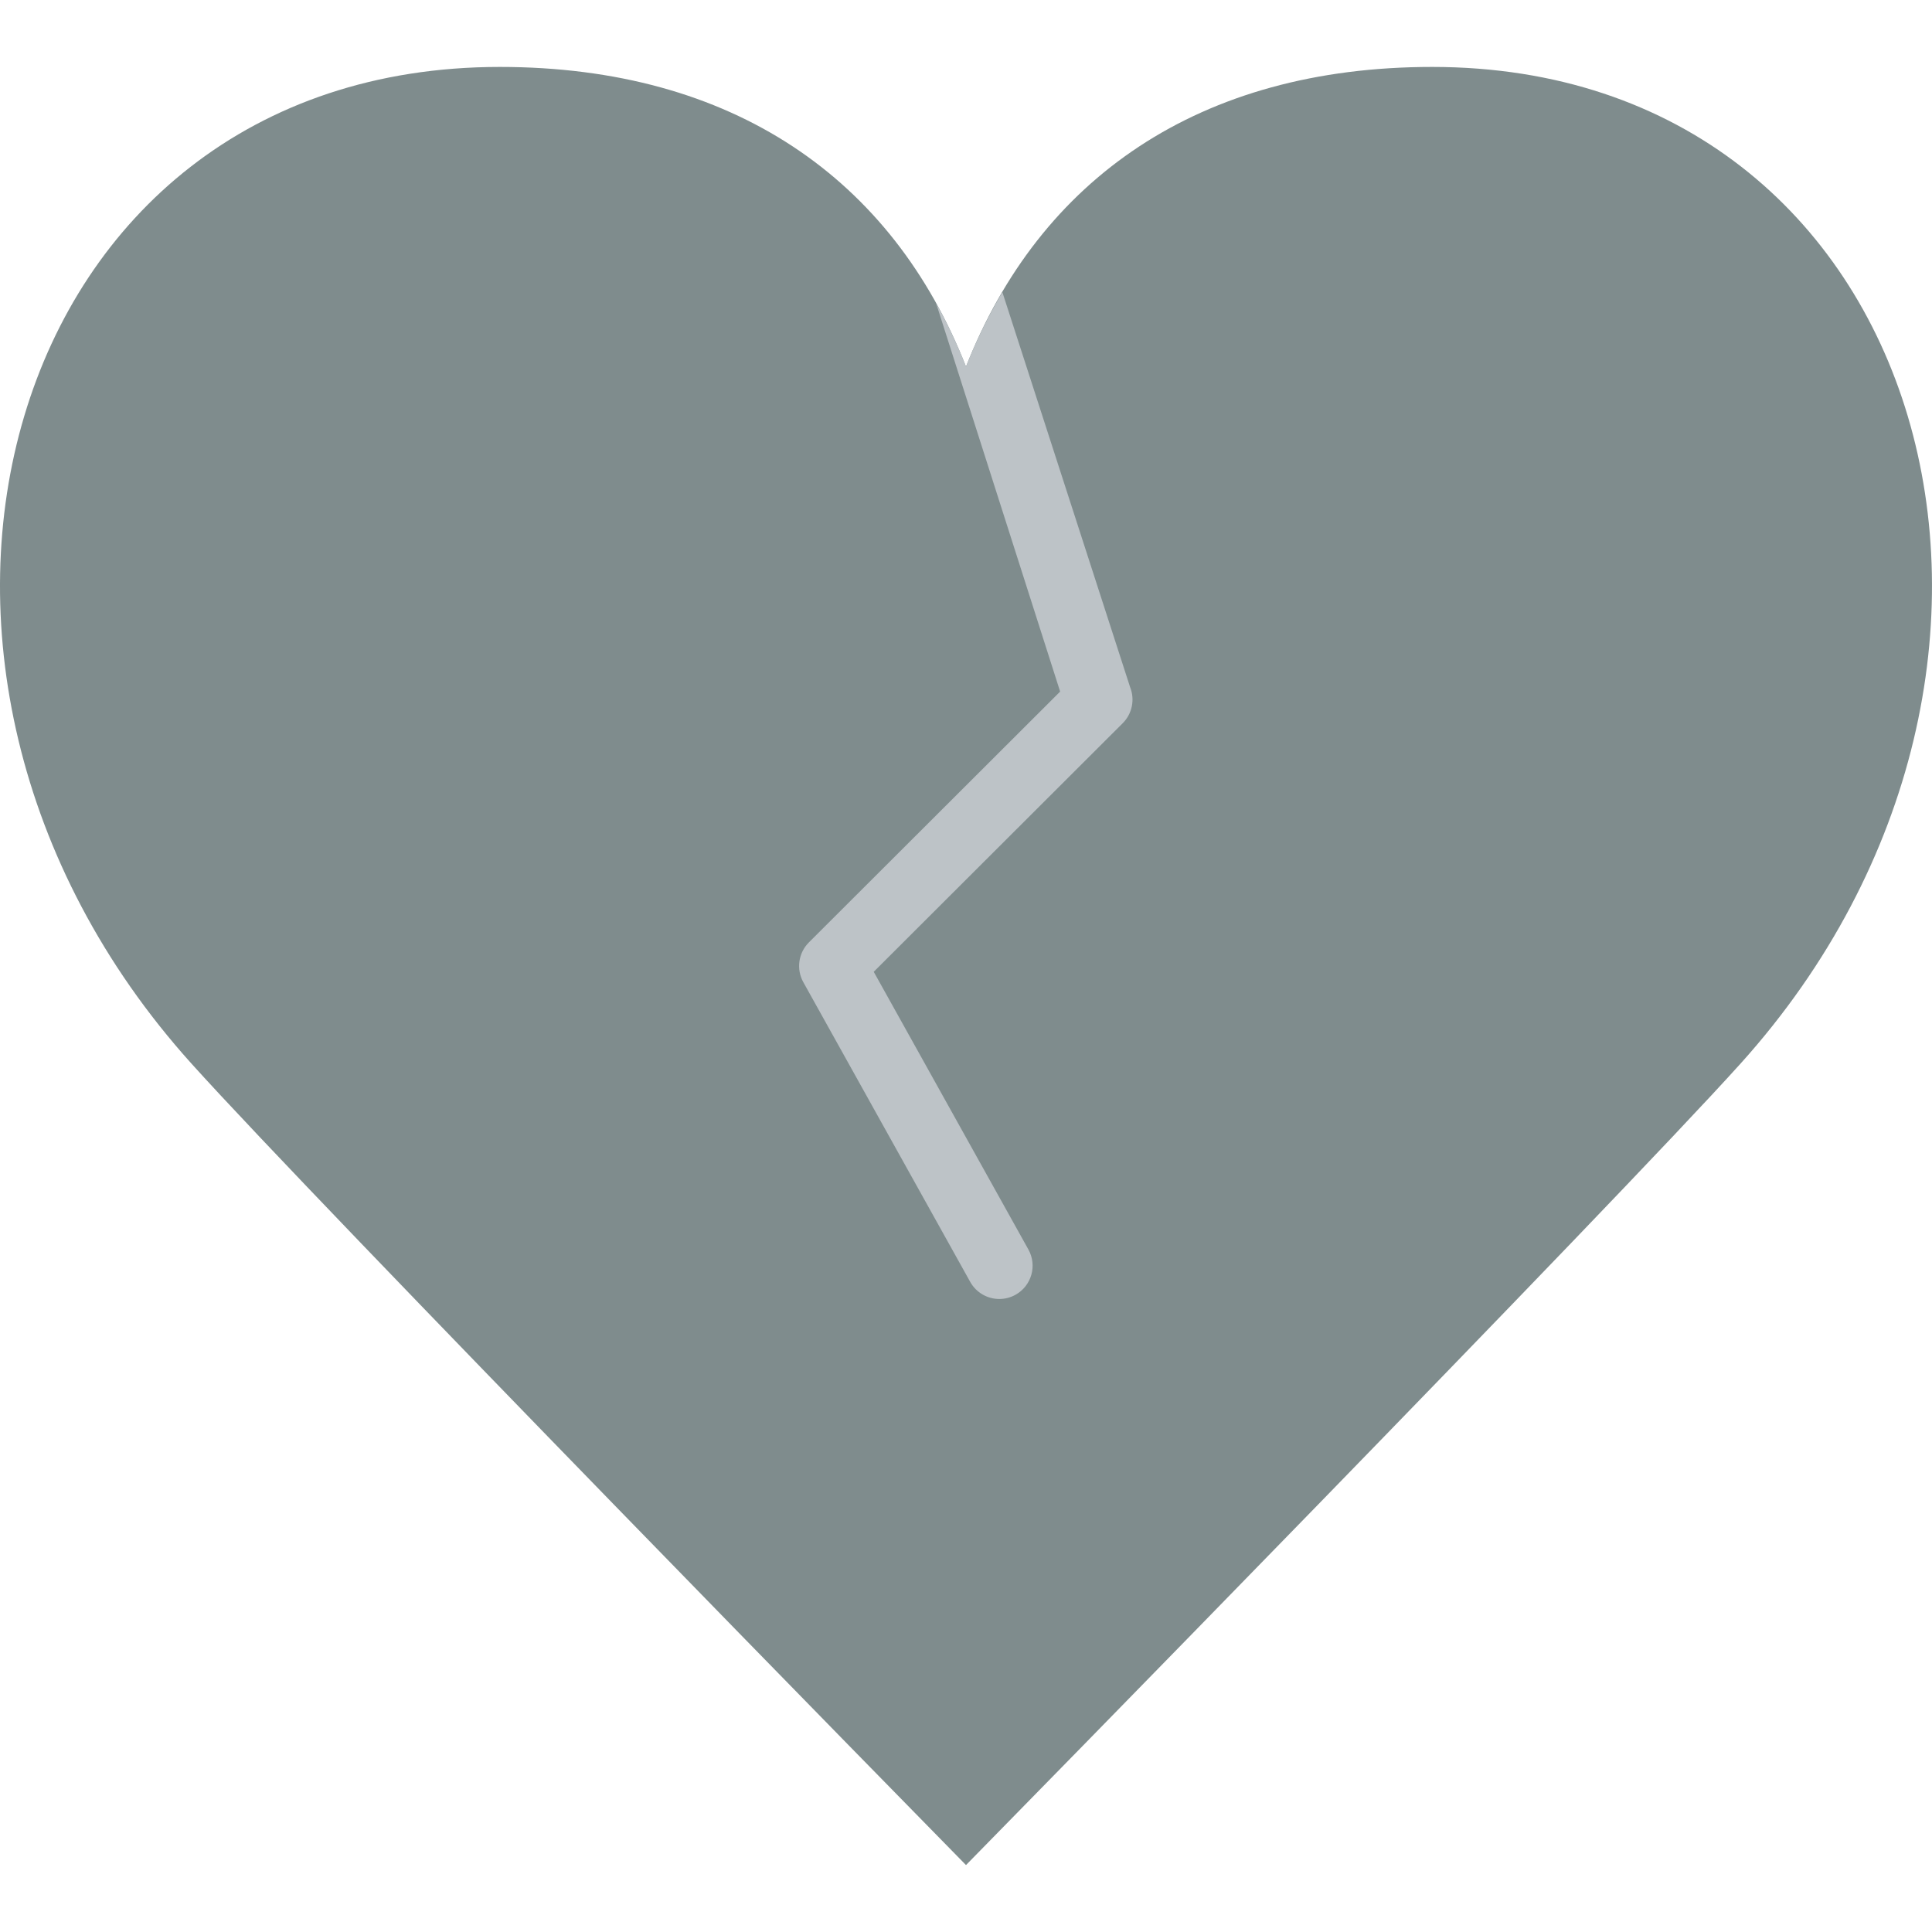
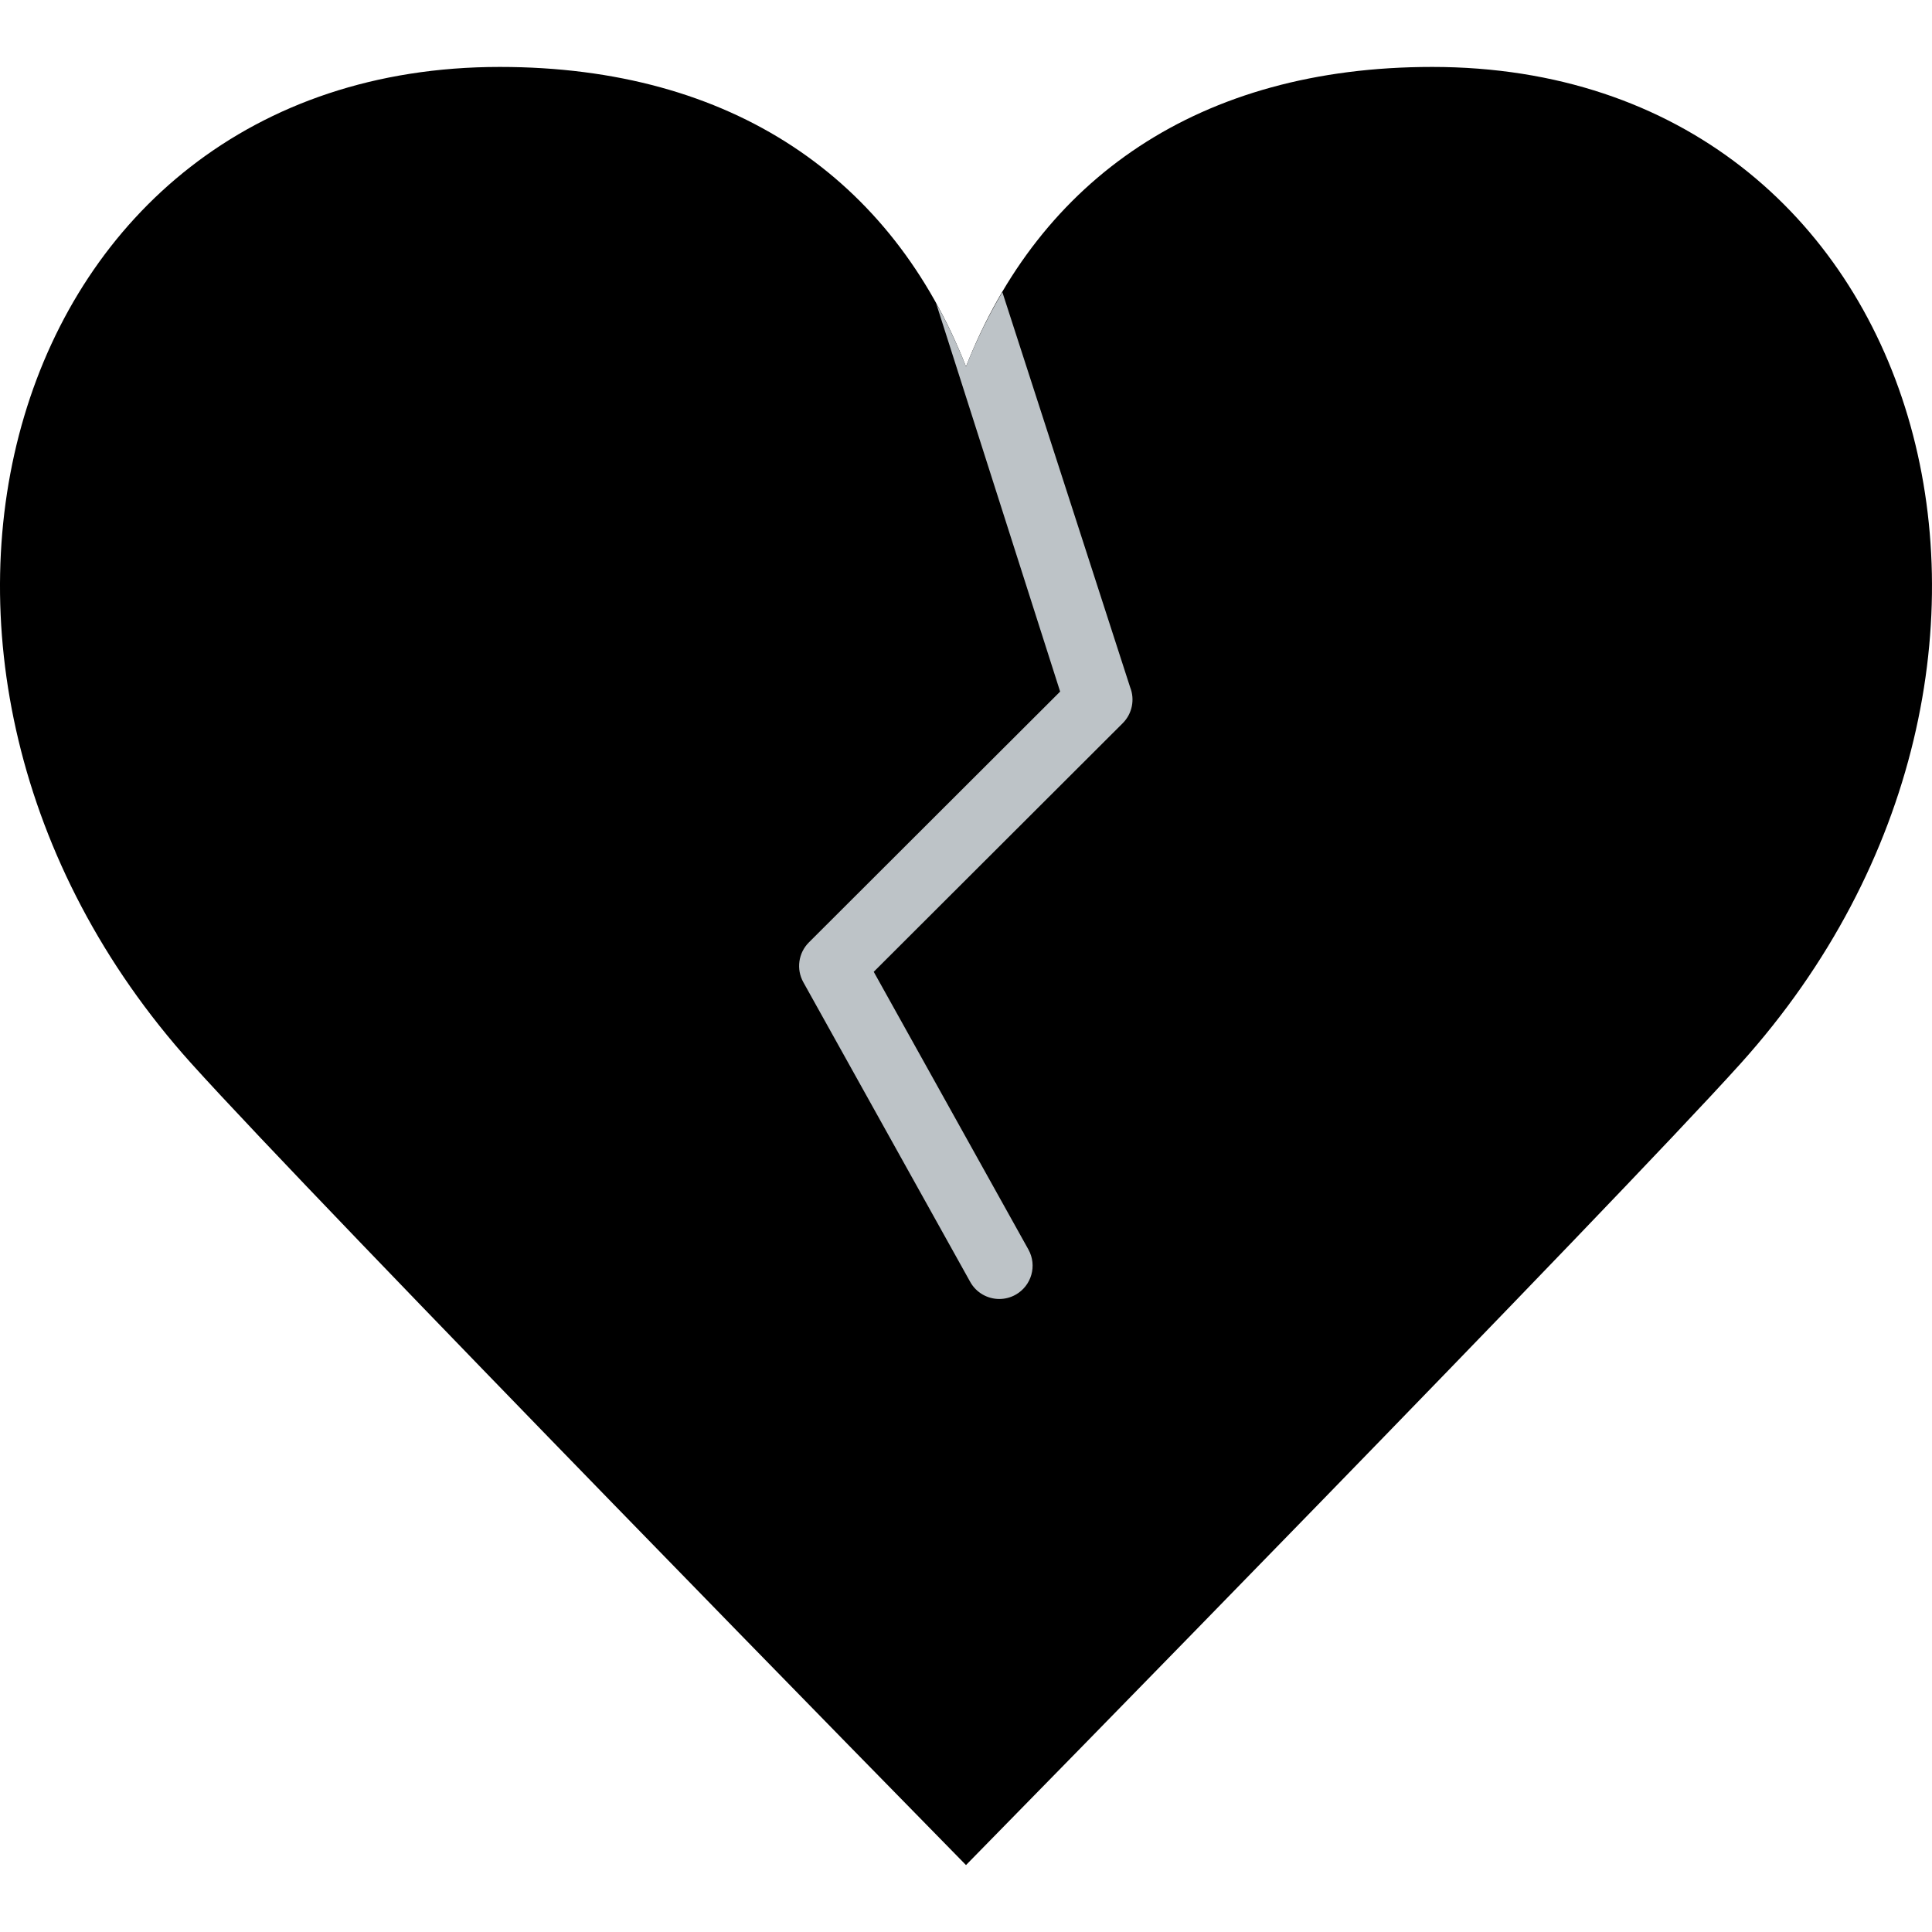
<svg xmlns="http://www.w3.org/2000/svg" version="1.1" id="Layer_1" x="0px" y="0px" viewBox="0 0 503.497 503.497" style="enable-background:new 0 0 503.497 503.497;" xml:space="preserve">
  <g>
-     <path style="fill:#7F8C8D;" d="M373.24,17.443c-60.746,0-102.287,29.175-121.492,78.102   c-19.204-48.926-60.746-78.102-121.492-78.102c-130.169,0-173.559,156.203-80.41,259.688   c33.063,36.734,193.206,200.079,201.902,208.922c8.695-8.843,168.839-172.188,201.902-208.922   C546.799,173.647,503.409,17.443,373.24,17.443" />
+     <path style="fill:#000000;" d="M373.24,17.443c-60.746,0-102.287,29.175-121.492,78.102   c-19.204-48.926-60.746-78.102-121.492-78.102c-130.169,0-173.559,156.203-80.41,259.688   c33.063,36.734,193.206,200.079,201.902,208.922c8.695-8.843,168.839-172.188,201.902-208.922   C546.799,173.647,503.409,17.443,373.24,17.443" />
    <path style="fill:#BDC3C7;" d="M260.435,338.528c1.432,0,2.881-0.356,4.209-1.093c4.191-2.334,5.701-7.619,3.367-11.802   l-40.309-72.374l64.894-64.79c2.456-2.456,3.211-6.144,1.927-9.372L261.225,76.132c-3.575,6.075-6.769,12.522-9.476,19.413   c-2.282-5.806-4.894-11.316-7.801-16.549l32.334,101.237l-65.484,65.371c-2.742,2.742-3.332,6.977-1.449,10.361l43.494,78.102   C254.43,336.923,257.389,338.528,260.435,338.528" />
  </g>
  <g>
</g>
  <g>
</g>
  <g>
</g>
  <g>
</g>
  <g>
</g>
  <g>
</g>
  <g>
</g>
  <g>
</g>
  <g>
</g>
  <g>
</g>
  <g>
</g>
  <g>
</g>
  <g>
</g>
  <g>
</g>
  <g>
</g>
</svg>
